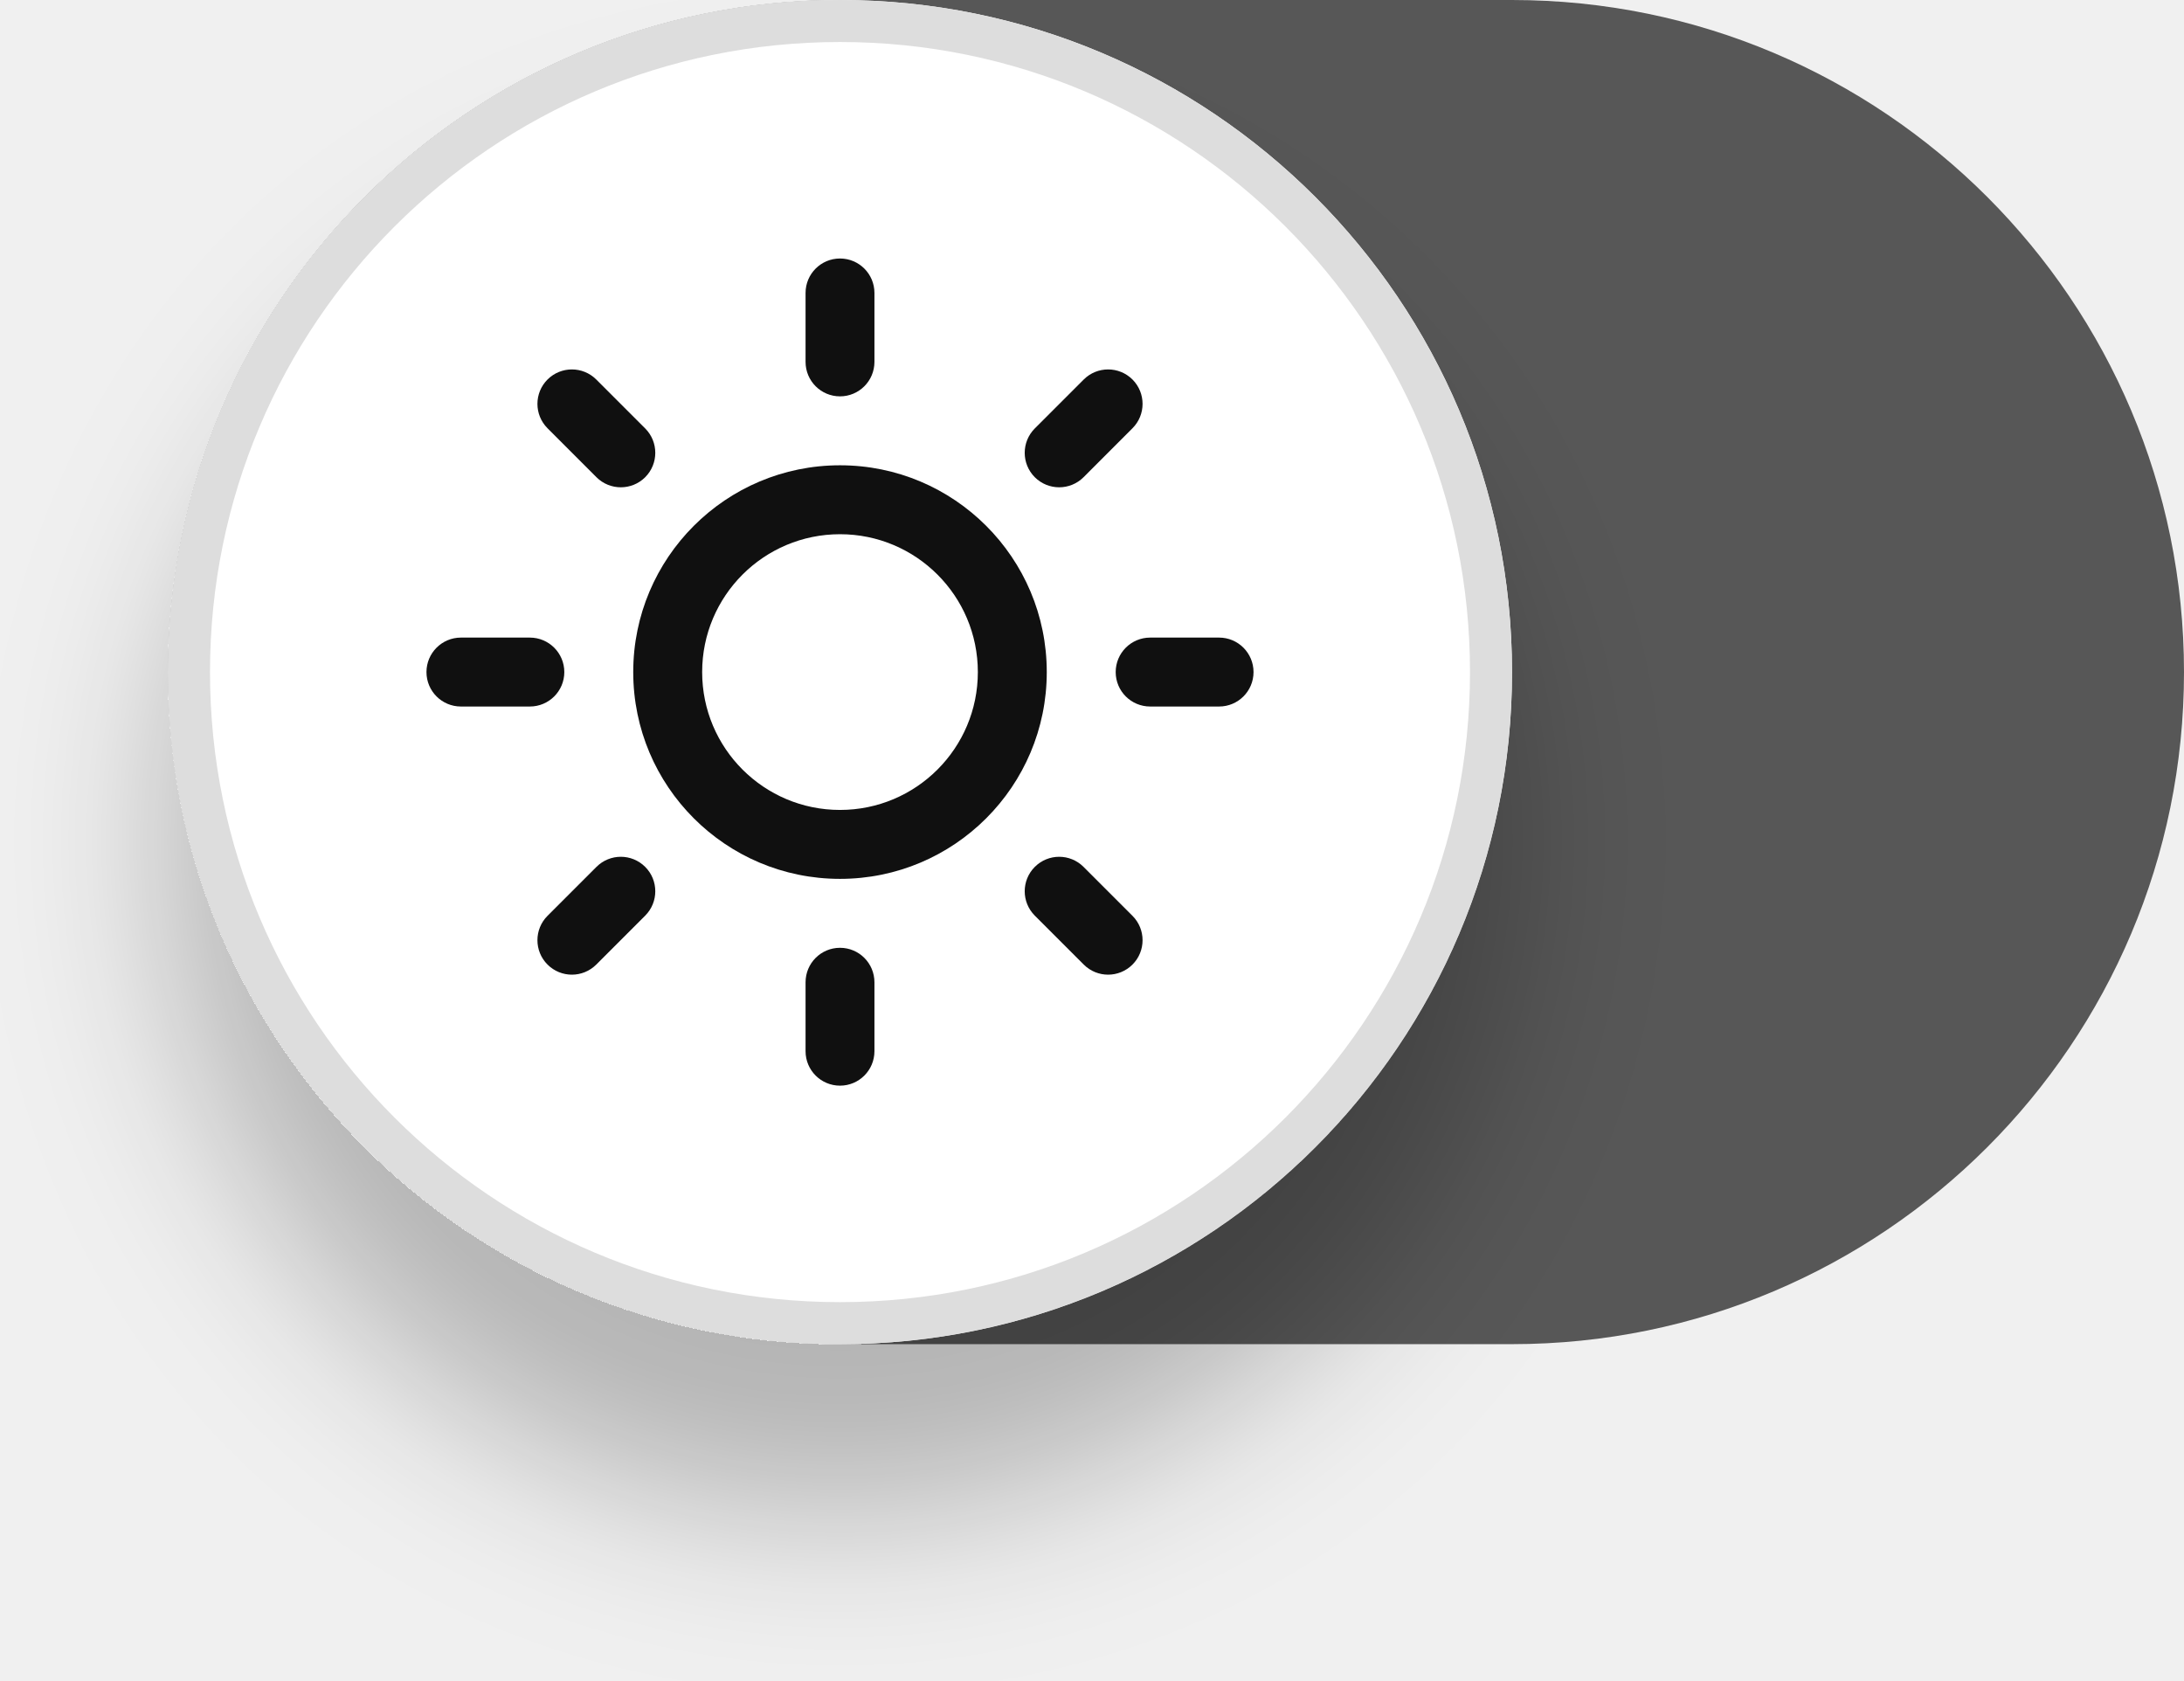
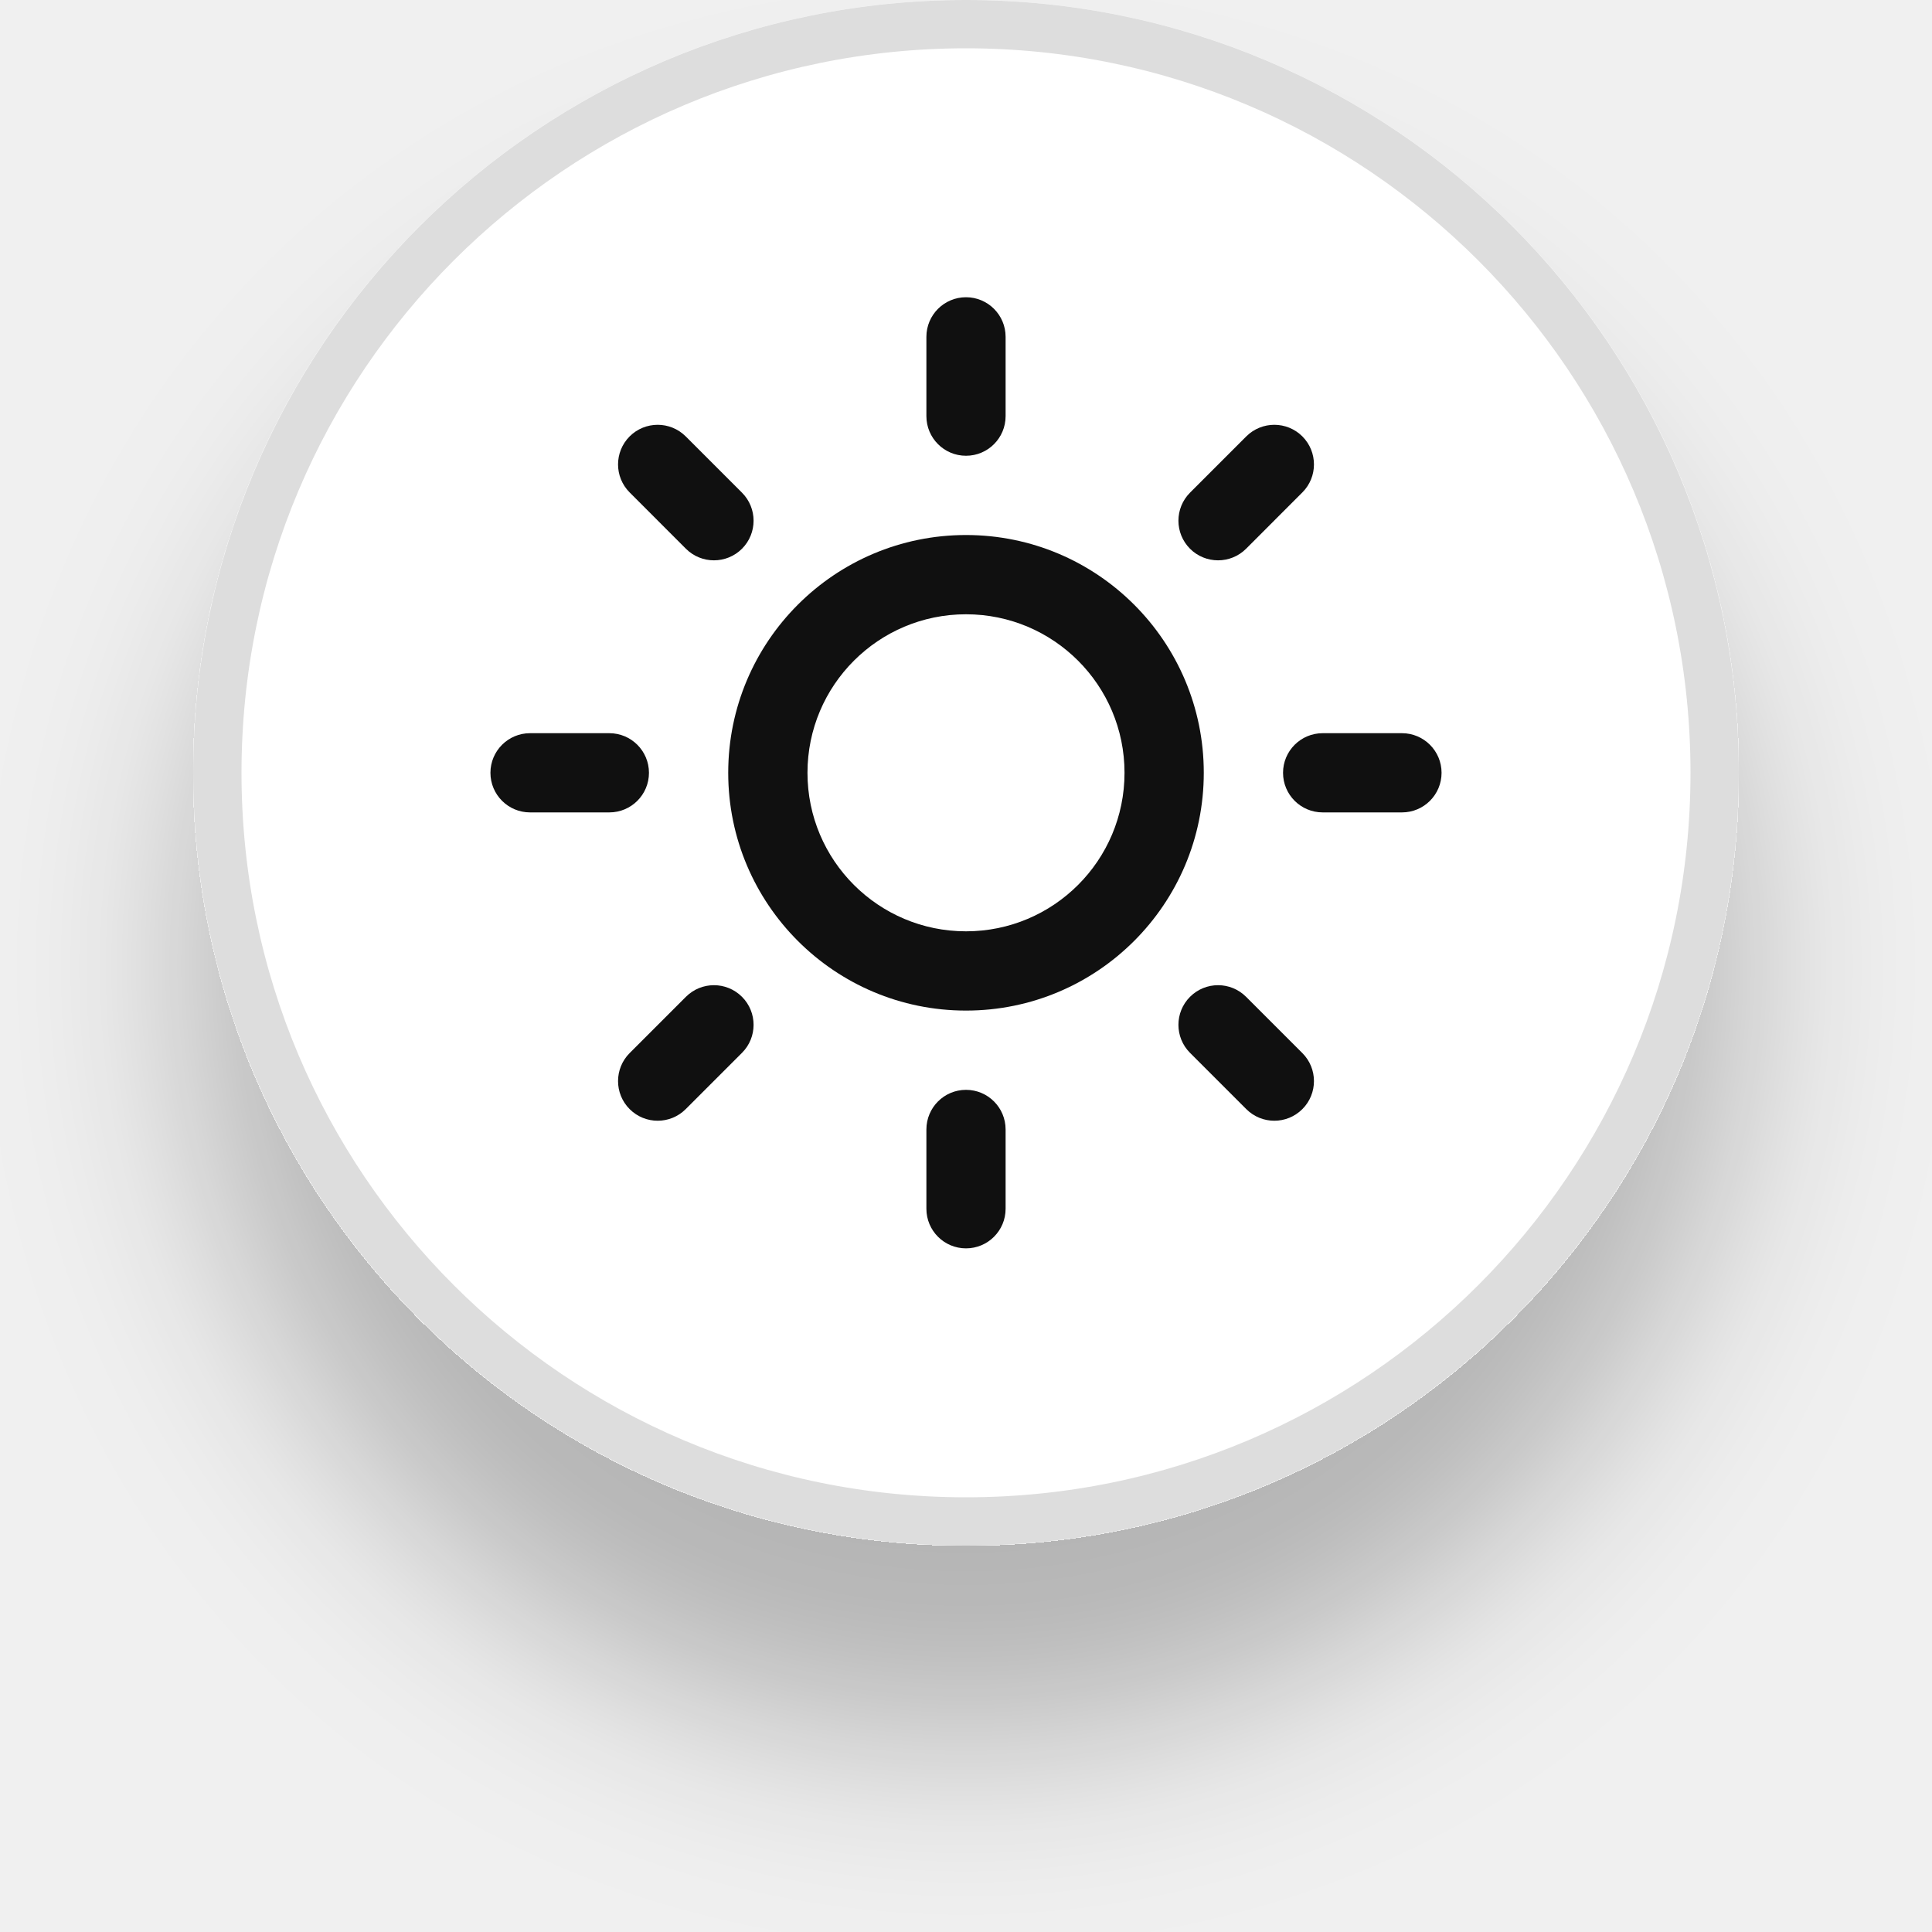
- <svg xmlns="http://www.w3.org/2000/svg" width="52" height="40" viewBox="0 0 52 40" fill="none">
-   <rect x="4" width="48" height="32" rx="16" fill="#575757" />
-   <g filter="url(#filter0_d_13_1891)">
+ <svg xmlns="http://www.w3.org/2000/svg" width="40" height="40" viewBox="0 0 40 40" fill="none">
+   <g filter="url(#filter0_d_13_1893)">
    <rect x="4" width="32" height="32" rx="16" fill="white" />
    <rect x="4.5" y="0.5" width="31" height="31" rx="15.5" stroke="#DDDDDD" />
  </g>
  <path fill-rule="evenodd" clip-rule="evenodd" d="M20 12.718C18.187 12.718 16.718 14.187 16.718 16C16.718 17.813 18.187 19.282 20 19.282C21.813 19.282 23.282 17.813 23.282 16C23.282 14.187 21.813 12.718 20 12.718ZM15.077 16C15.077 13.281 17.281 11.077 20 11.077C22.719 11.077 24.923 13.281 24.923 16C24.923 18.719 22.719 20.923 20 20.923C17.281 20.923 15.077 18.719 15.077 16Z" fill="#101010" />
  <path fill-rule="evenodd" clip-rule="evenodd" d="M20 6.154C20.453 6.154 20.82 6.521 20.82 6.974V8.615C20.82 9.069 20.453 9.436 20 9.436C19.547 9.436 19.18 9.069 19.18 8.615V6.974C19.18 6.521 19.547 6.154 20 6.154Z" fill="#101010" />
  <path fill-rule="evenodd" clip-rule="evenodd" d="M20 22.564C20.453 22.564 20.82 22.931 20.82 23.385V25.026C20.82 25.479 20.453 25.846 20 25.846C19.547 25.846 19.18 25.479 19.18 25.026V23.385C19.18 22.931 19.547 22.564 20 22.564Z" fill="#101010" />
  <path fill-rule="evenodd" clip-rule="evenodd" d="M13.036 9.035C13.357 8.715 13.876 8.715 14.197 9.035L15.362 10.2C15.682 10.521 15.682 11.04 15.362 11.361C15.041 11.681 14.522 11.681 14.201 11.361L13.036 10.195C12.716 9.875 12.716 9.356 13.036 9.035Z" fill="#101010" />
  <path fill-rule="evenodd" clip-rule="evenodd" d="M24.638 20.638C24.959 20.317 25.478 20.317 25.799 20.638L26.964 21.803C27.284 22.123 27.284 22.643 26.964 22.963C26.643 23.284 26.124 23.284 25.803 22.963L24.638 21.798C24.318 21.478 24.318 20.958 24.638 20.638Z" fill="#101010" />
-   <path fill-rule="evenodd" clip-rule="evenodd" d="M10.154 16C10.154 15.547 10.521 15.179 10.974 15.179H12.615C13.069 15.179 13.436 15.547 13.436 16C13.436 16.453 13.069 16.82 12.615 16.82H10.974C10.521 16.82 10.154 16.453 10.154 16Z" fill="#101010" />
-   <path fill-rule="evenodd" clip-rule="evenodd" d="M26.564 16C26.564 15.547 26.931 15.179 27.385 15.179H29.026C29.479 15.179 29.846 15.547 29.846 16C29.846 16.453 29.479 16.82 29.026 16.82H27.385C26.931 16.82 26.564 16.453 26.564 16Z" fill="#101010" />
+   <path fill-rule="evenodd" clip-rule="evenodd" d="M10.154 16C10.154 15.547 10.521 15.18 10.974 15.18H12.615C13.069 15.18 13.436 15.547 13.436 16C13.436 16.453 13.069 16.82 12.615 16.82H10.974C10.521 16.82 10.154 16.453 10.154 16Z" fill="#101010" />
+   <path fill-rule="evenodd" clip-rule="evenodd" d="M26.564 16C26.564 15.547 26.931 15.18 27.385 15.18H29.026C29.479 15.18 29.846 15.547 29.846 16C29.846 16.453 29.479 16.82 29.026 16.82H27.385C26.931 16.82 26.564 16.453 26.564 16Z" fill="#101010" />
  <path fill-rule="evenodd" clip-rule="evenodd" d="M15.362 20.638C15.682 20.958 15.682 21.478 15.362 21.798L14.197 22.963C13.876 23.284 13.357 23.284 13.036 22.963C12.716 22.643 12.716 22.123 13.036 21.803L14.201 20.638C14.522 20.317 15.041 20.317 15.362 20.638Z" fill="#101010" />
  <path fill-rule="evenodd" clip-rule="evenodd" d="M26.964 9.035C27.284 9.356 27.284 9.875 26.964 10.195L25.799 11.361C25.478 11.681 24.959 11.681 24.638 11.361C24.318 11.04 24.318 10.521 24.638 10.2L25.803 9.035C26.124 8.715 26.643 8.715 26.964 9.035Z" fill="#101010" />
  <defs>
-     <filter id="filter0_d_13_1891" x="0" y="0" width="40" height="40" filterUnits="userSpaceOnUse" color-interpolation-filters="sRGB">
+     <filter id="filter0_d_13_1893" x="0" y="0" width="40" height="40" filterUnits="userSpaceOnUse" color-interpolation-filters="sRGB">
      <feFlood flood-opacity="0" result="BackgroundImageFix" />
      <feColorMatrix in="SourceAlpha" type="matrix" values="0 0 0 0 0 0 0 0 0 0 0 0 0 0 0 0 0 0 127 0" result="hardAlpha" />
      <feOffset dy="4" />
      <feGaussianBlur stdDeviation="2" />
      <feComposite in2="hardAlpha" operator="out" />
      <feColorMatrix type="matrix" values="0 0 0 0 0 0 0 0 0 0 0 0 0 0 0 0 0 0 0.25 0" />
-       <feBlend mode="normal" in2="BackgroundImageFix" result="effect1_dropShadow_13_1891" />
-       <feBlend mode="normal" in="SourceGraphic" in2="effect1_dropShadow_13_1891" result="shape" />
+       <feBlend mode="normal" in2="BackgroundImageFix" result="effect1_dropShadow_13_1893" />
+       <feBlend mode="normal" in="SourceGraphic" in2="effect1_dropShadow_13_1893" result="shape" />
    </filter>
  </defs>
</svg>
